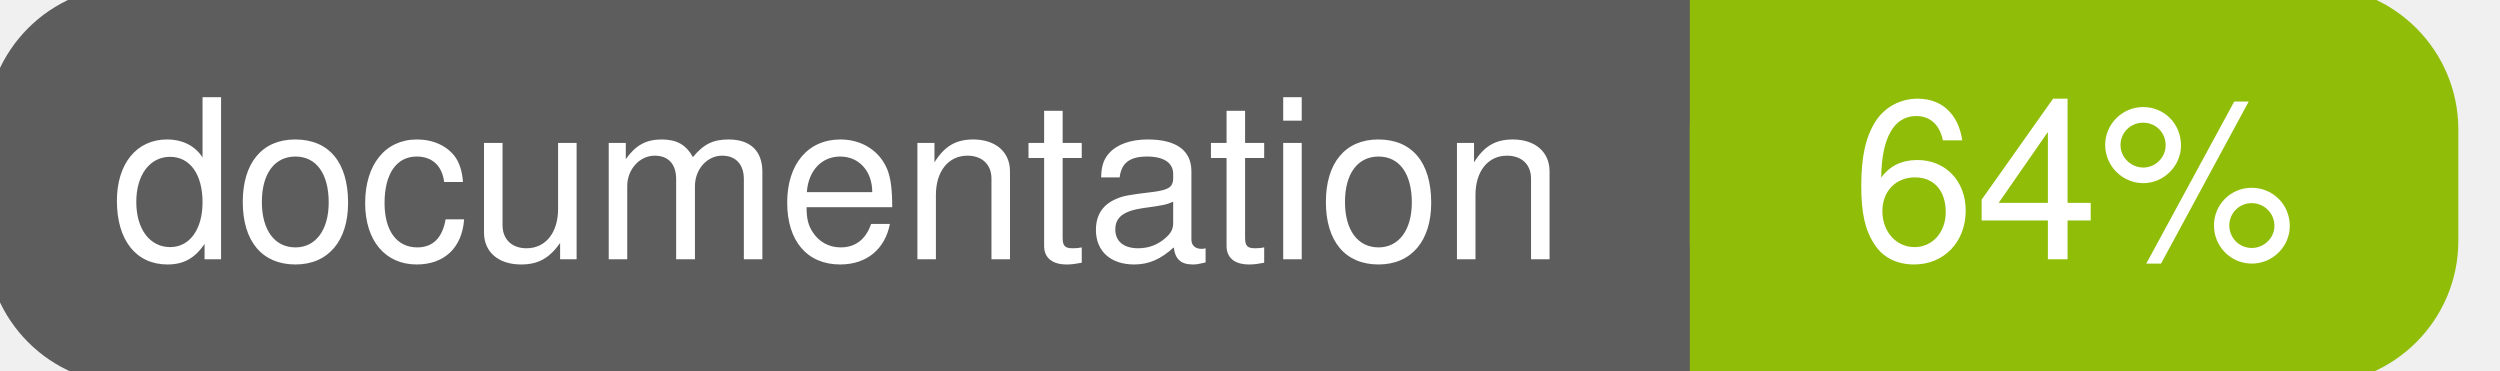
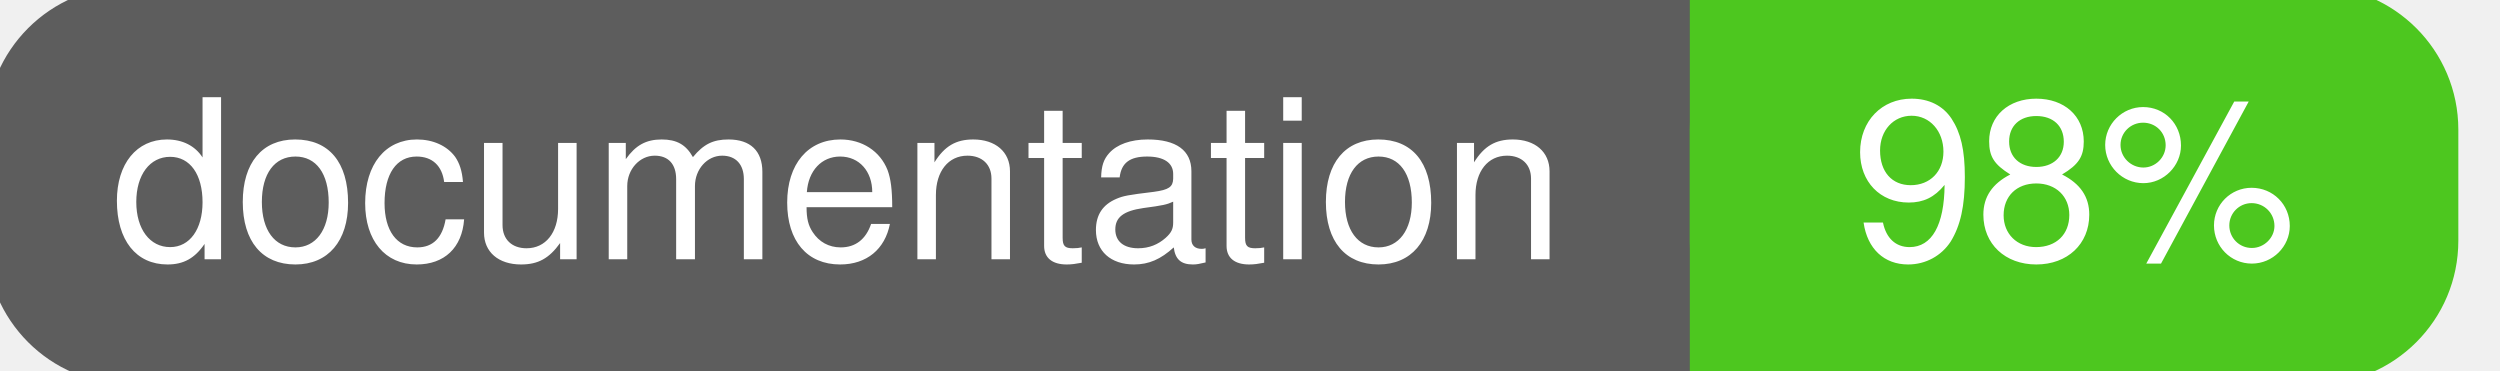
<svg xmlns="http://www.w3.org/2000/svg" width="135" height="20">
  <g>
    <rect id="svg_1" height="20" width="130" y="0" x="0" stroke-width="1.5" stroke="#5d5d5d" fill="#5d5d5d" rx="7" ry="7" />
-     <rect id="svg_2" height="20" width="40" y="0" x="92" stroke-width="1.5" stroke="#8fbd08" fill="#8fbd08" rx="7" ry="7" />
-     <rect id="svg_3" height="20" width="22" y="0" x="92" stroke-width="1.5" stroke="#8fbd08" fill="#8fbd08" />
+     <rect id="svg_2" height="20" width="40" y="0" x="92" stroke-width="1.5" stroke="#4dc71f" fill="#4dc71f" rx="7" ry="7" />
+     <rect id="svg_3" height="20" width="22" y="0" x="92" stroke-width="1.5" stroke="#4dc71f" fill="#4dc71f" />
    <text xml:space="preserve" text-anchor="start" font-family="Helvetica, Arial, sans-serif" font-size="12" id="svg_4" y="14" x="6" stroke-width="0" stroke="#5d5d5d" fill="#ffffff">documentation</text>
-     <text xml:space="preserve" text-anchor="middle" font-family="Helvetica, Arial, sans-serif" font-size="12" id="svg_5" y="14" x="112" stroke-width="0" stroke="#5d5d5d" fill="#ffffff" style="text-anchor: middle">64%</text>
+     <text xml:space="preserve" text-anchor="middle" font-family="Helvetica, Arial, sans-serif" font-size="12" id="svg_5" y="14" x="112" stroke-width="0" stroke="#5d5d5d" fill="#ffffff" style="text-anchor: middle">98%</text>
  </g>
</svg>
